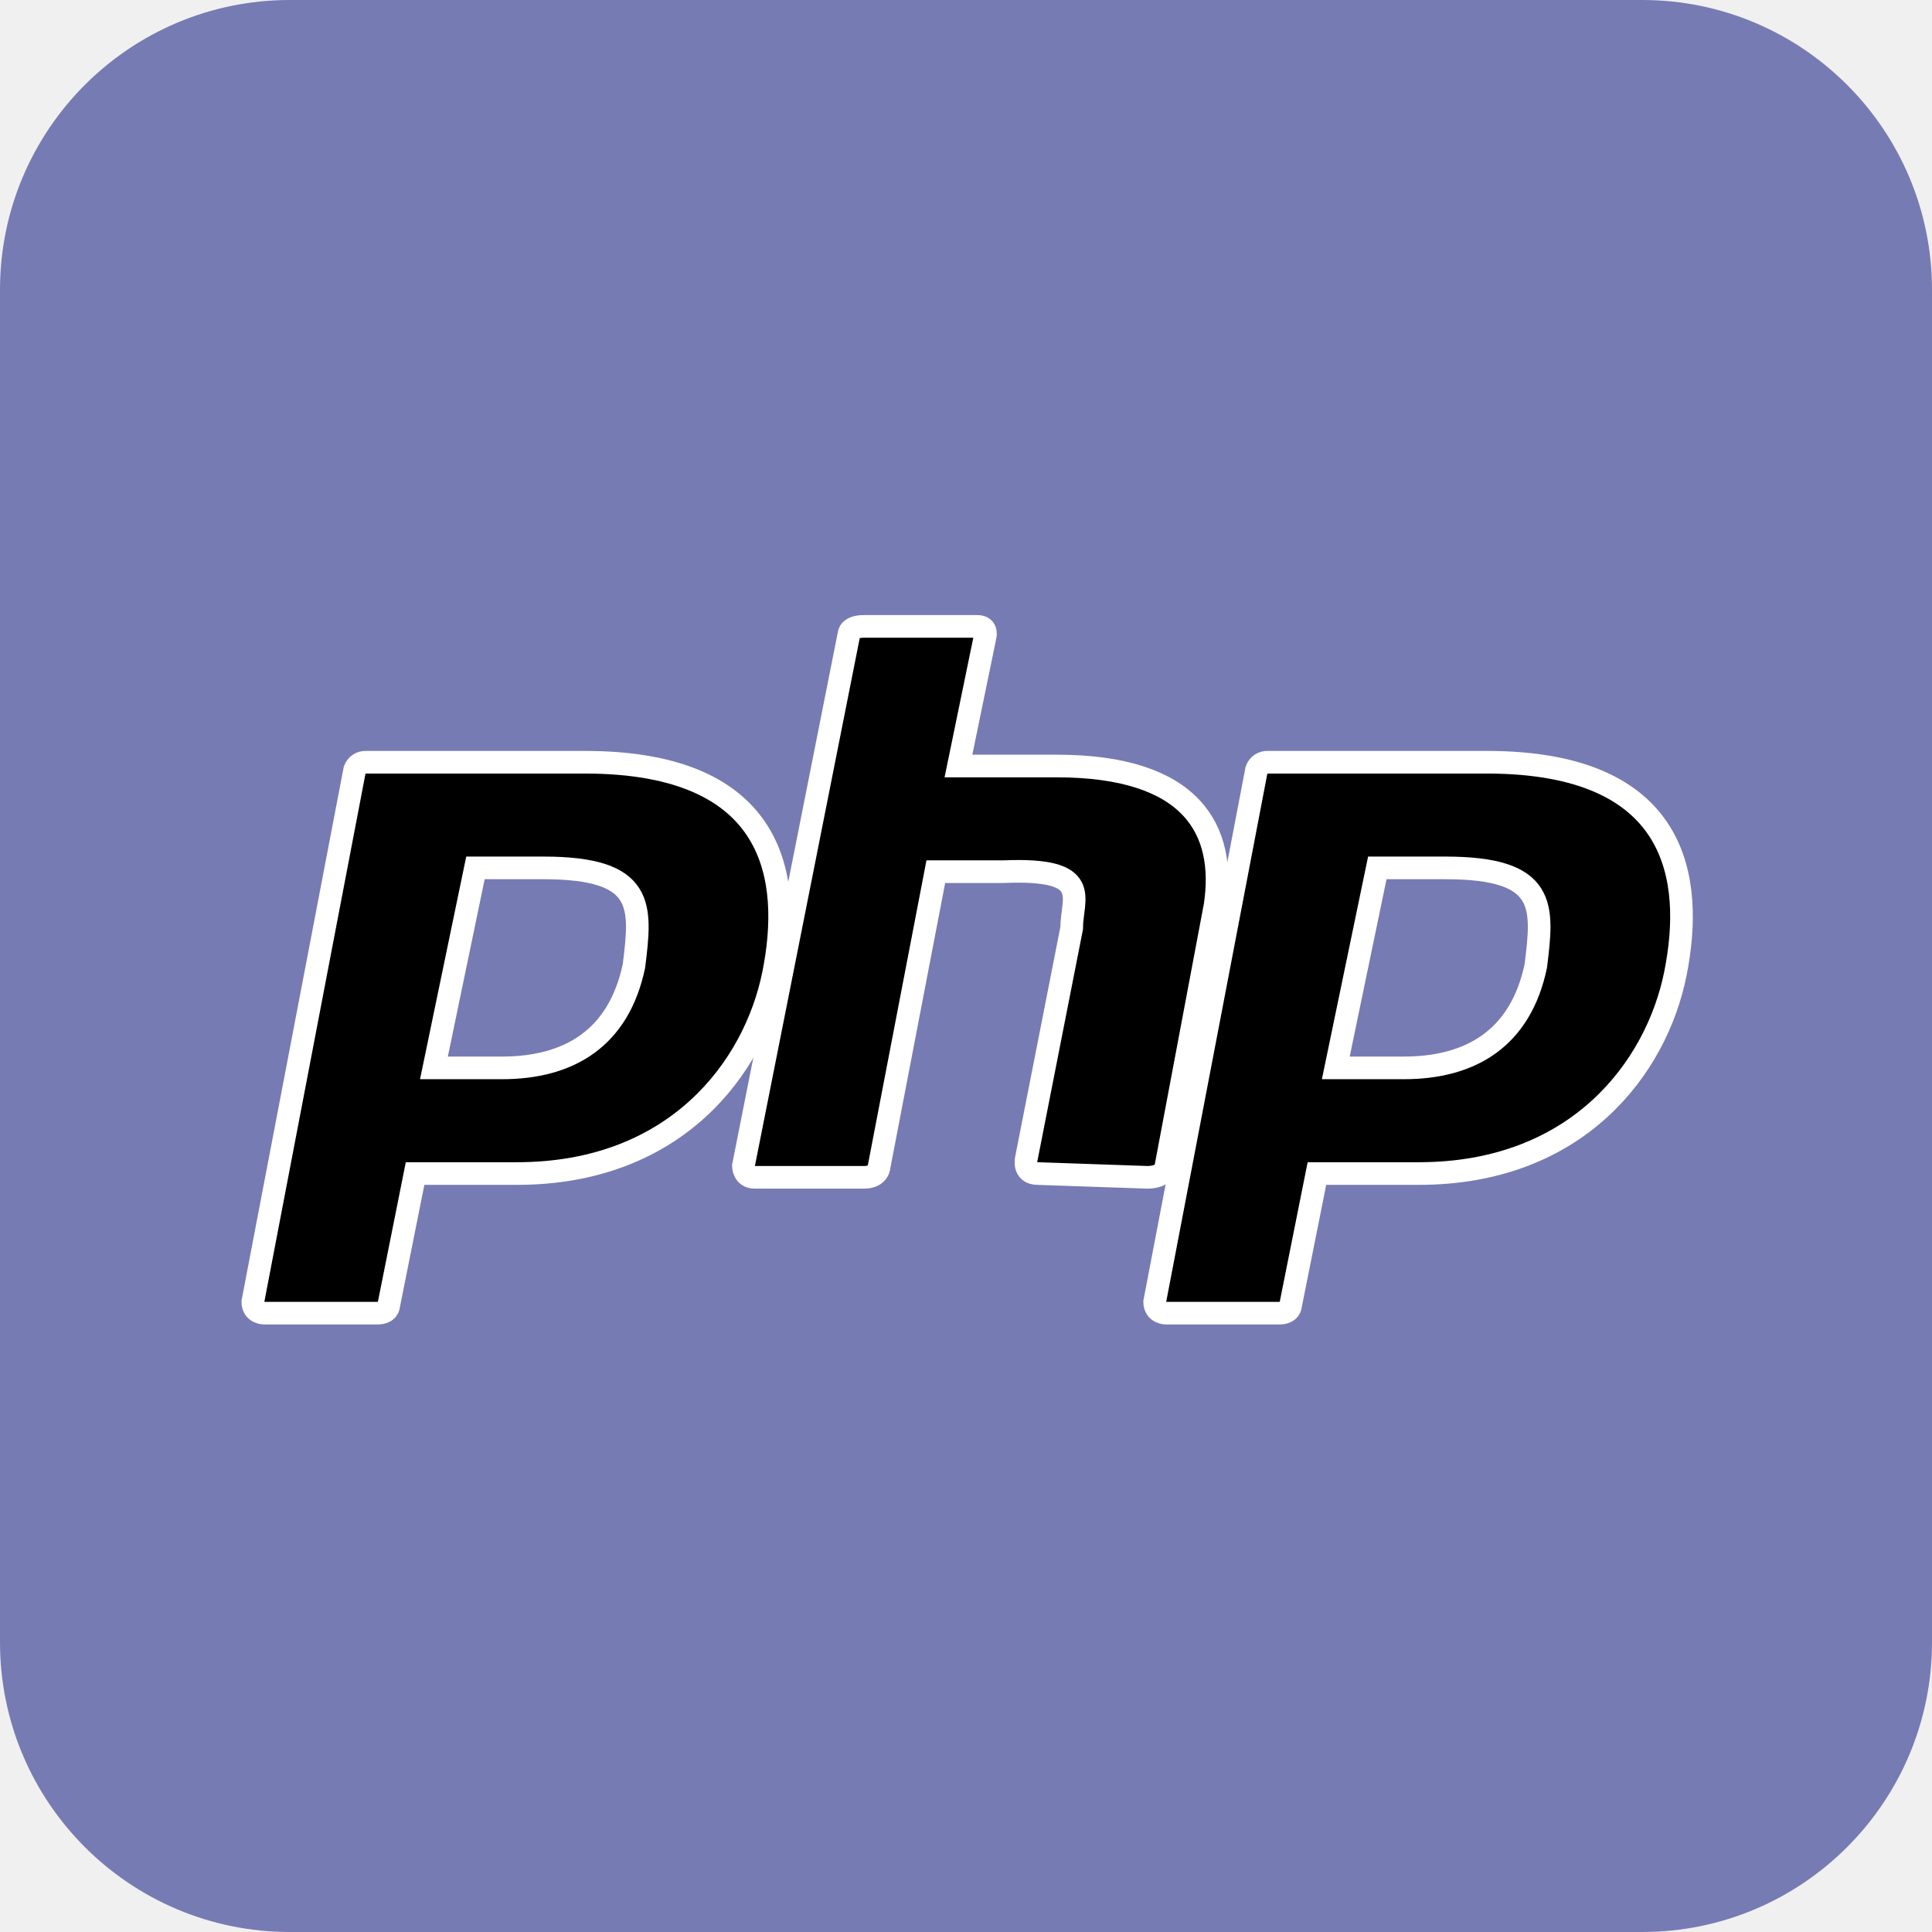
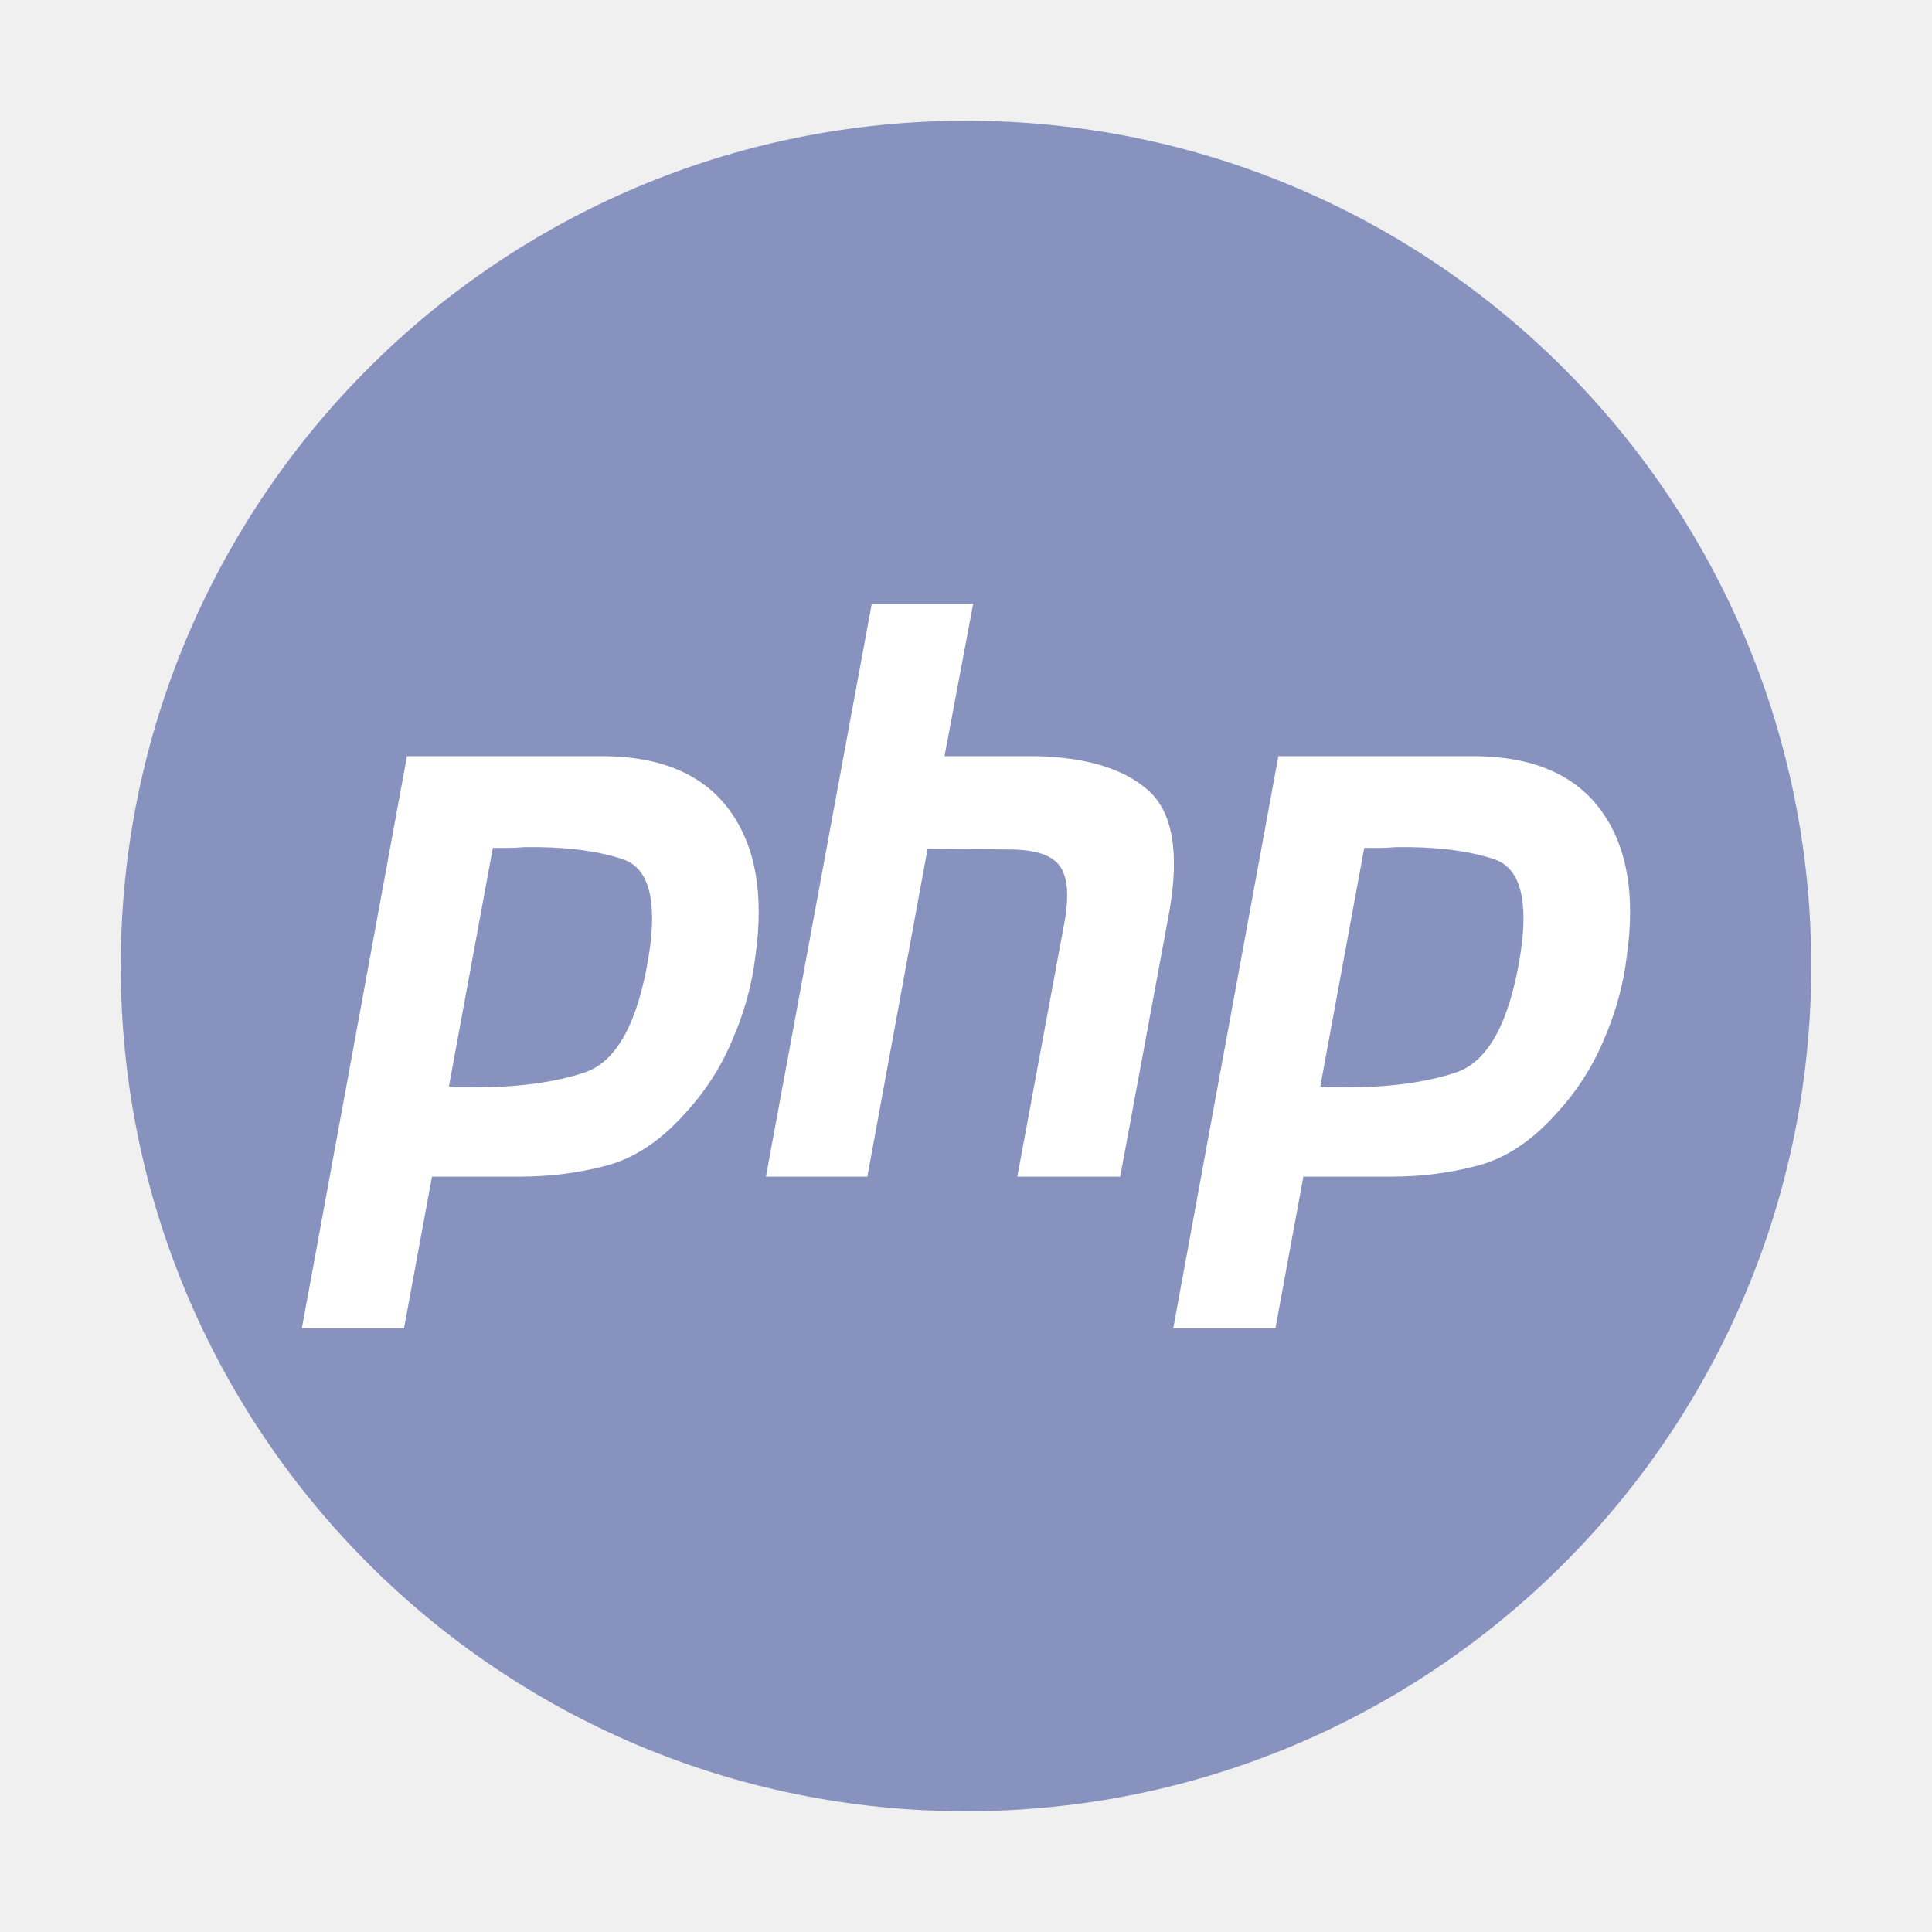
- <svg xmlns="http://www.w3.org/2000/svg" xmlns:xlink="http://www.w3.org/1999/xlink" aria-label="PHP" role="img" viewBox="0 0 512 512">
-   <rect width="512" height="512" rx="15%" fill="#777bb3" />
-   <g stroke="#ffffff" stroke-width="6">
-     <path id="a" d="M155 202H97a3 3 0 0 0-3 2L67 345c0 3 3 3 3 3h30c3 0 3-2 3-2l7-35h27c42 0 63-28 68-53s1-56-50-56zm13 54c-4 19-17 27-35 27h-18l11-53h18c27 0 26 10 24 26z" />
-     <path d="M275 311c-4 0-3-4-3-4l12-61c0-8 6-16-18-15h-18l-15 78s0 3-4 3h-29c-3 0-3-3-3-3l28-141s0-2 4-2h30c3 0 2 3 2 3l-7 34h26c36 0 45 17 42 37l-13 69s0 3-5 3z" />
-     <use xlink:href="#a" x="239" />
-   </g>
+ <svg xmlns="http://www.w3.org/2000/svg" width="800px" height="800px" viewBox="0 0 32 32" fill="none">
+   <circle cx="16" cy="16" r="14" fill="#8892BF" />
+   <path d="M14.439 10H16.119L15.644 12.524H17.154C17.982 12.542 18.599 12.727 19.005 13.079C19.418 13.432 19.54 14.101 19.37 15.088L18.554 19.489H16.85L17.629 15.286C17.71 14.846 17.686 14.533 17.556 14.348C17.426 14.163 17.146 14.07 16.716 14.07L15.364 14.057L14.366 19.489H12.686L14.439 10Z" fill="white" />
+   <path fill-rule="evenodd" clip-rule="evenodd" d="M6.741 12.524H10.004C10.961 12.533 11.655 12.833 12.085 13.423C12.516 14.013 12.658 14.819 12.511 15.841C12.455 16.308 12.329 16.767 12.134 17.216C11.947 17.665 11.688 18.07 11.355 18.432C10.949 18.89 10.515 19.18 10.052 19.304C9.59 19.427 9.111 19.489 8.616 19.489H7.155L6.692 22H5L6.741 12.524ZM7.435 17.996L8.163 14.044H8.409C8.498 14.044 8.591 14.04 8.689 14.031C9.338 14.022 9.878 14.088 10.308 14.229C10.746 14.37 10.892 14.903 10.746 15.828C10.568 16.93 10.219 17.573 9.699 17.758C9.18 17.934 8.531 18.018 7.751 18.009H7.581C7.532 18.009 7.484 18.004 7.435 17.996Z" fill="white" />
+   <path fill-rule="evenodd" clip-rule="evenodd" d="M24.436 12.524H21.174L19.433 22H21.125L21.588 19.489H23.049C23.544 19.489 24.023 19.427 24.485 19.304C24.948 19.18 25.382 18.89 25.788 18.432C26.121 18.07 26.38 17.665 26.567 17.216C26.762 16.767 26.888 16.308 26.944 15.841C27.09 14.819 26.949 14.013 26.518 13.423C26.088 12.833 25.394 12.533 24.436 12.524ZM22.596 14.044L21.868 17.996C21.916 18.004 21.965 18.009 22.014 18.009H22.184C22.963 18.018 23.613 17.934 24.132 17.758C24.651 17.573 25.001 16.93 25.179 15.828C25.325 14.903 25.179 14.37 24.741 14.229C24.311 14.088 23.771 14.022 23.122 14.031C23.024 14.04 22.931 14.044 22.842 14.044H22.596Z" fill="white" />
</svg>
